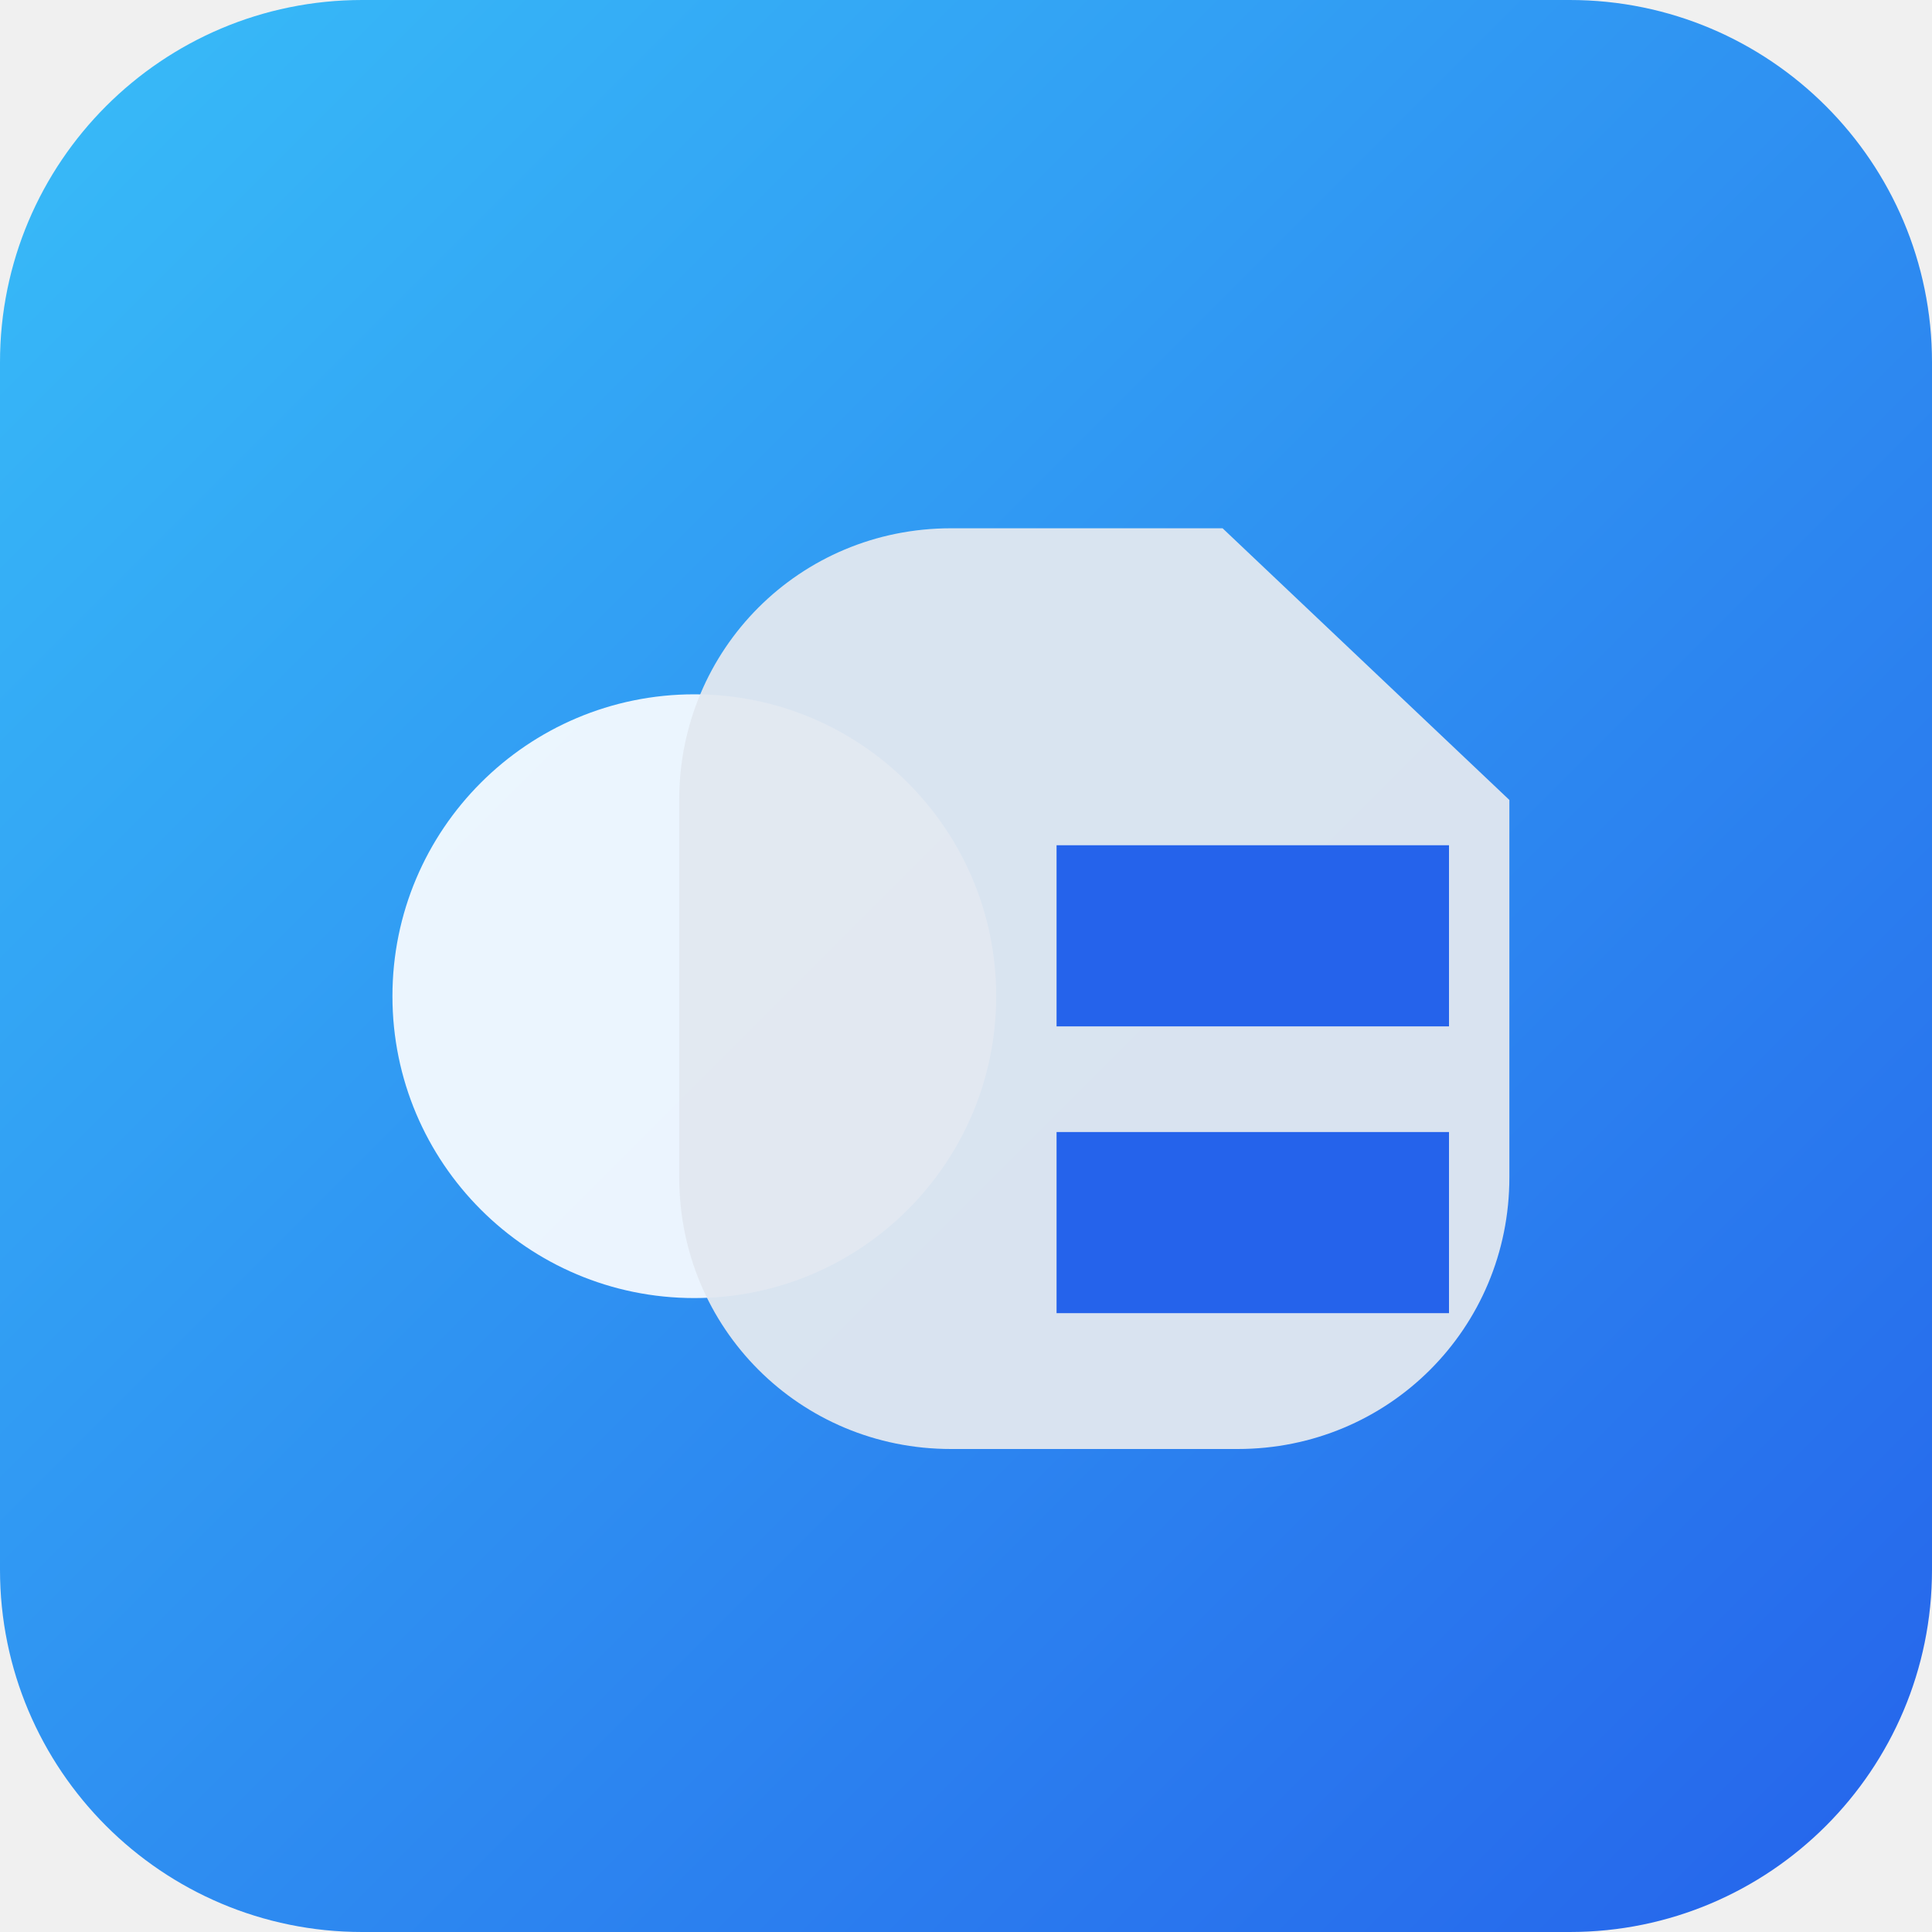
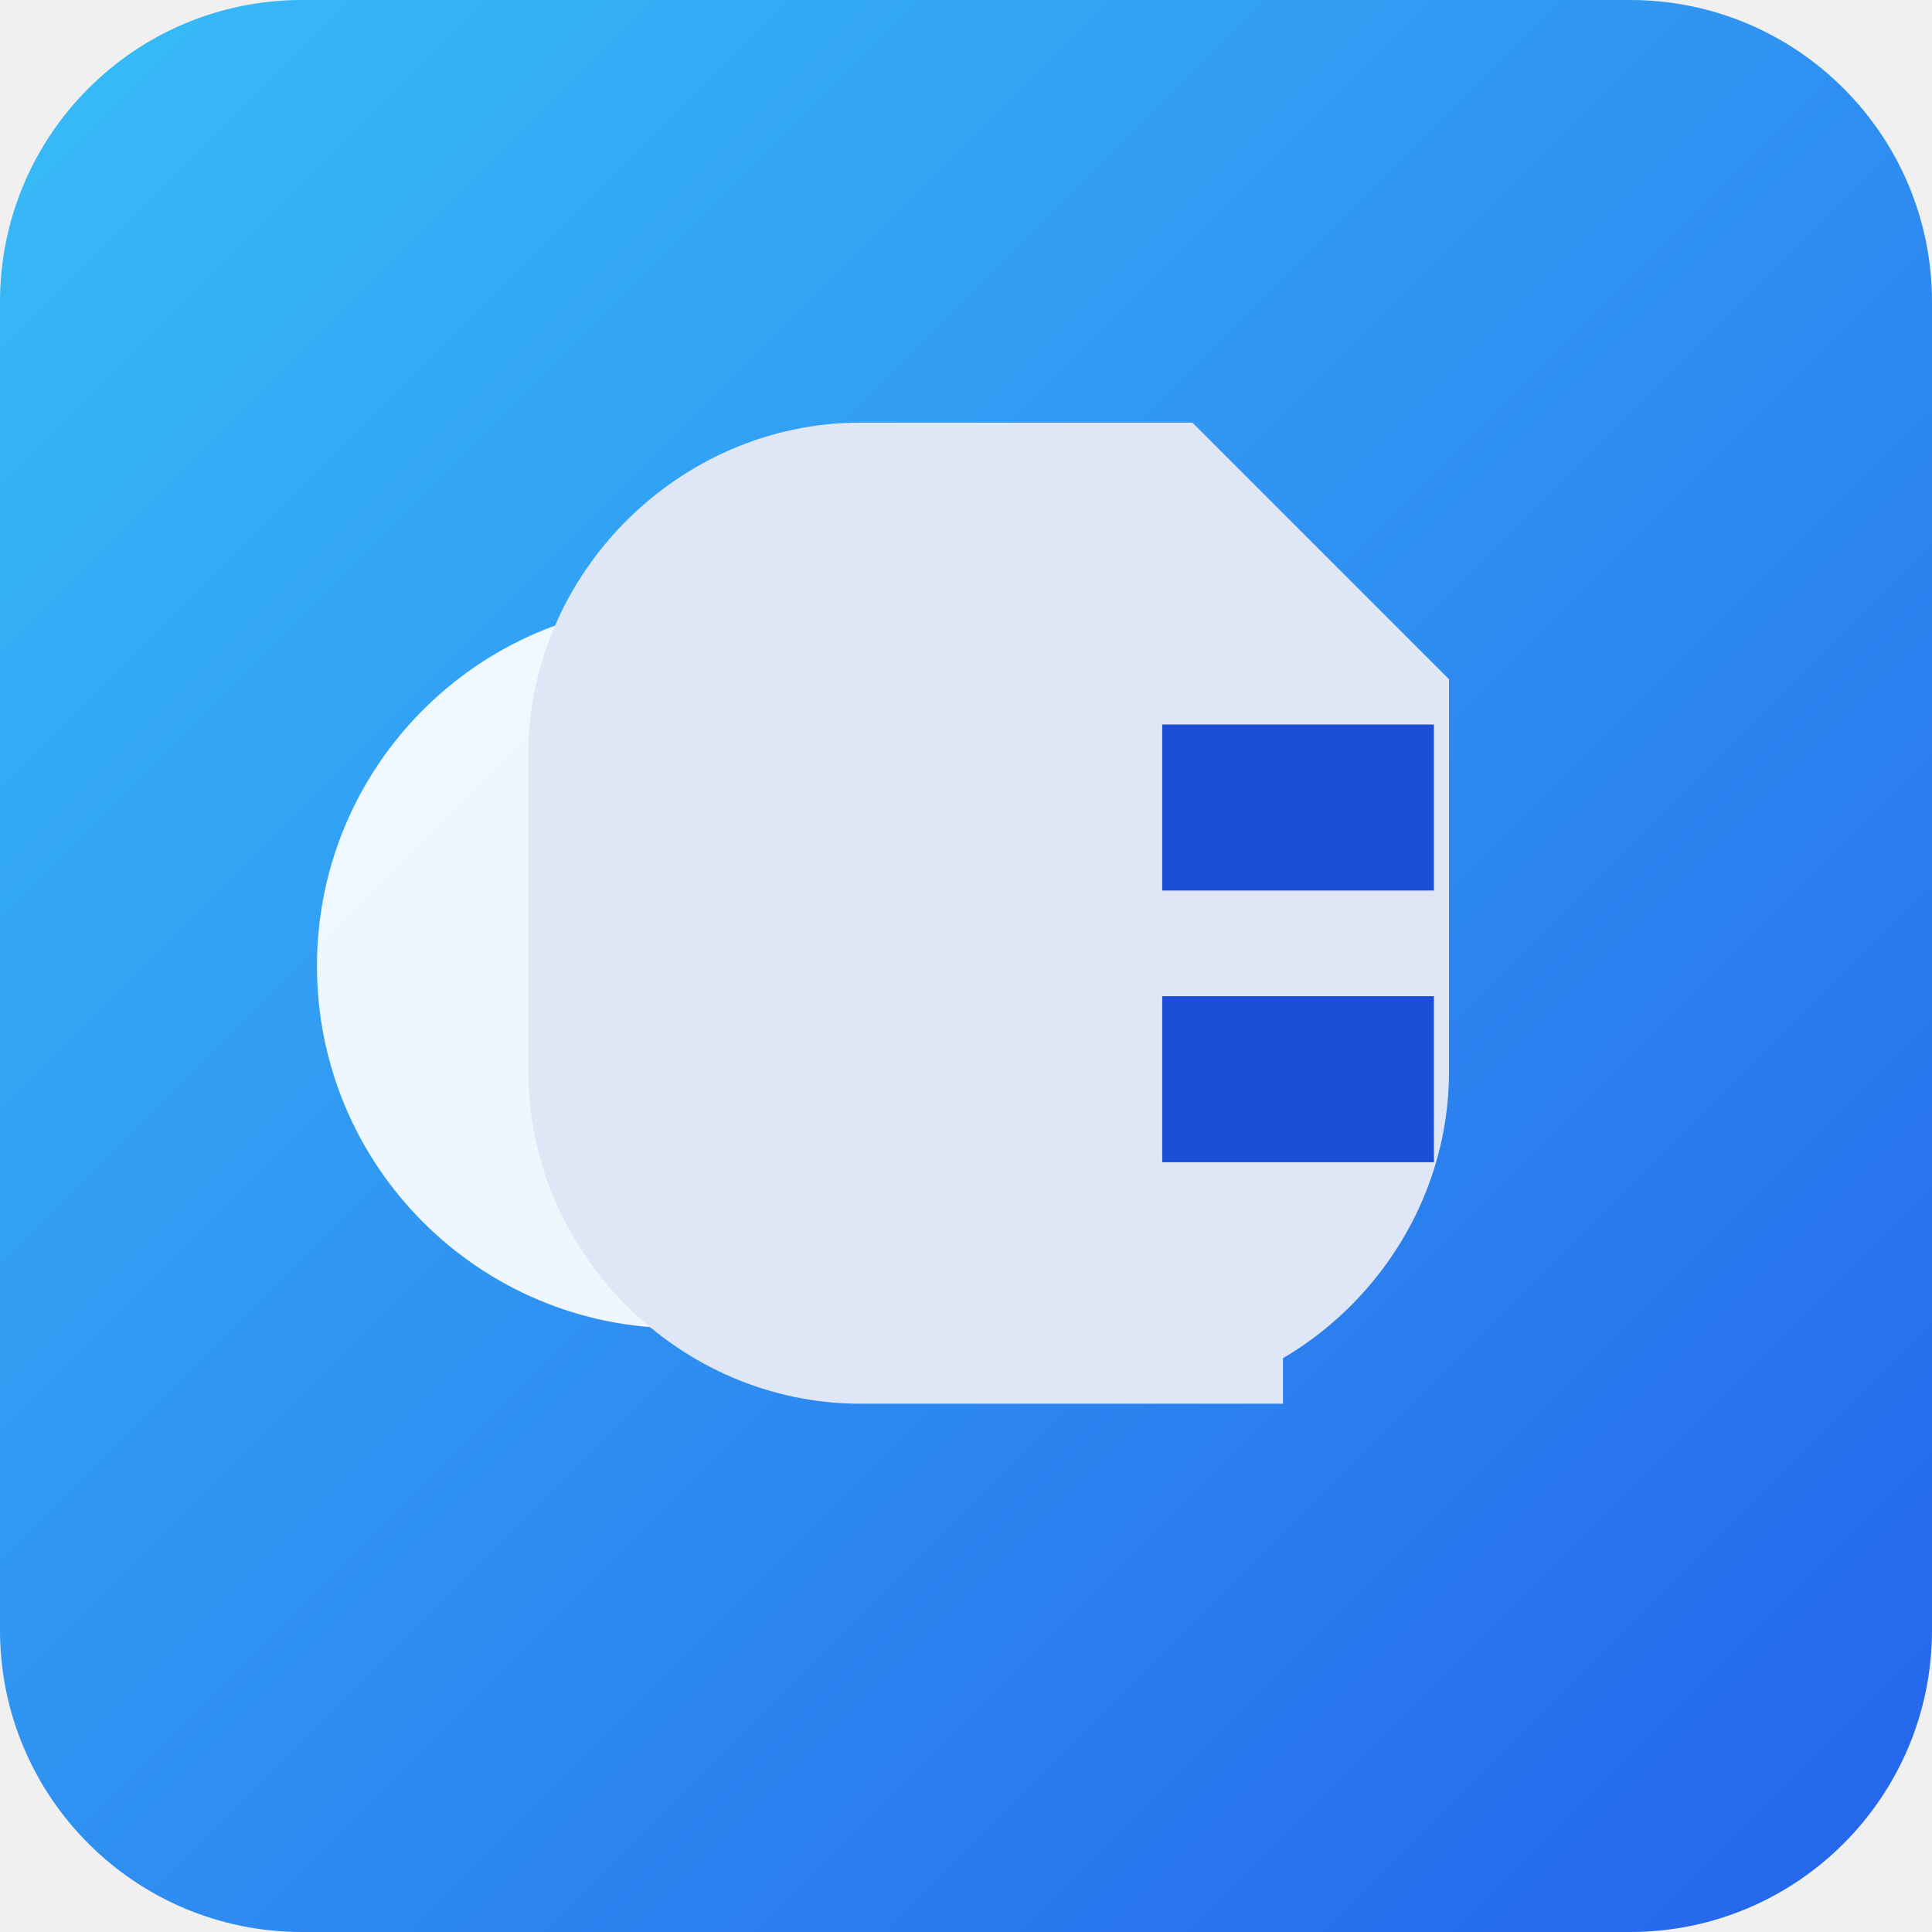
<svg xmlns="http://www.w3.org/2000/svg" viewBox="0 0 128 128" role="img" aria-label="Chrome AI WebMCP icon">
  <defs>
    <linearGradient id="bg" x1="0%" x2="100%" y1="0%" y2="100%">
      <stop offset="0%" stop-color="#38bdf8" />
      <stop offset="100%" stop-color="#2563eb" />
    </linearGradient>
  </defs>
-   <rect width="128" height="128" rx="24" fill="url(#bg)" />
-   <circle cx="46" cy="66" r="20" fill="#fff" opacity="0.9" />
-   <path d="M63 35h18l19 18v25c0 10-8 18-18 18H63c-10 0-18-8-18-18V53c0-10 8-18 18-18Z" fill="#e2e8f0" opacity="0.95" />
-   <path d="M70 56h26v12H70zm0 19h26v12H70z" fill="#2563eb" />
+   <rect width="128" height="128" rx="20" fill="url(#bg)" />
+   <circle cx="45" cy="64" r="24" fill="#ffffff" opacity="0.92" />
+   <path d="M57 28h22l17 17v26c0 12-10 22-22 22H57c-12 0-22-10-22-22V50c0-12 10-22 22-22Zm6 20h11v9H63zm0 18h22v9H63zm0 18h22v9H63z" fill="#dfe7f6" />
+   <path d="M77 48h18v11H77zM77 66h18v11H77z" fill="#1d4ed8" />
</svg>
